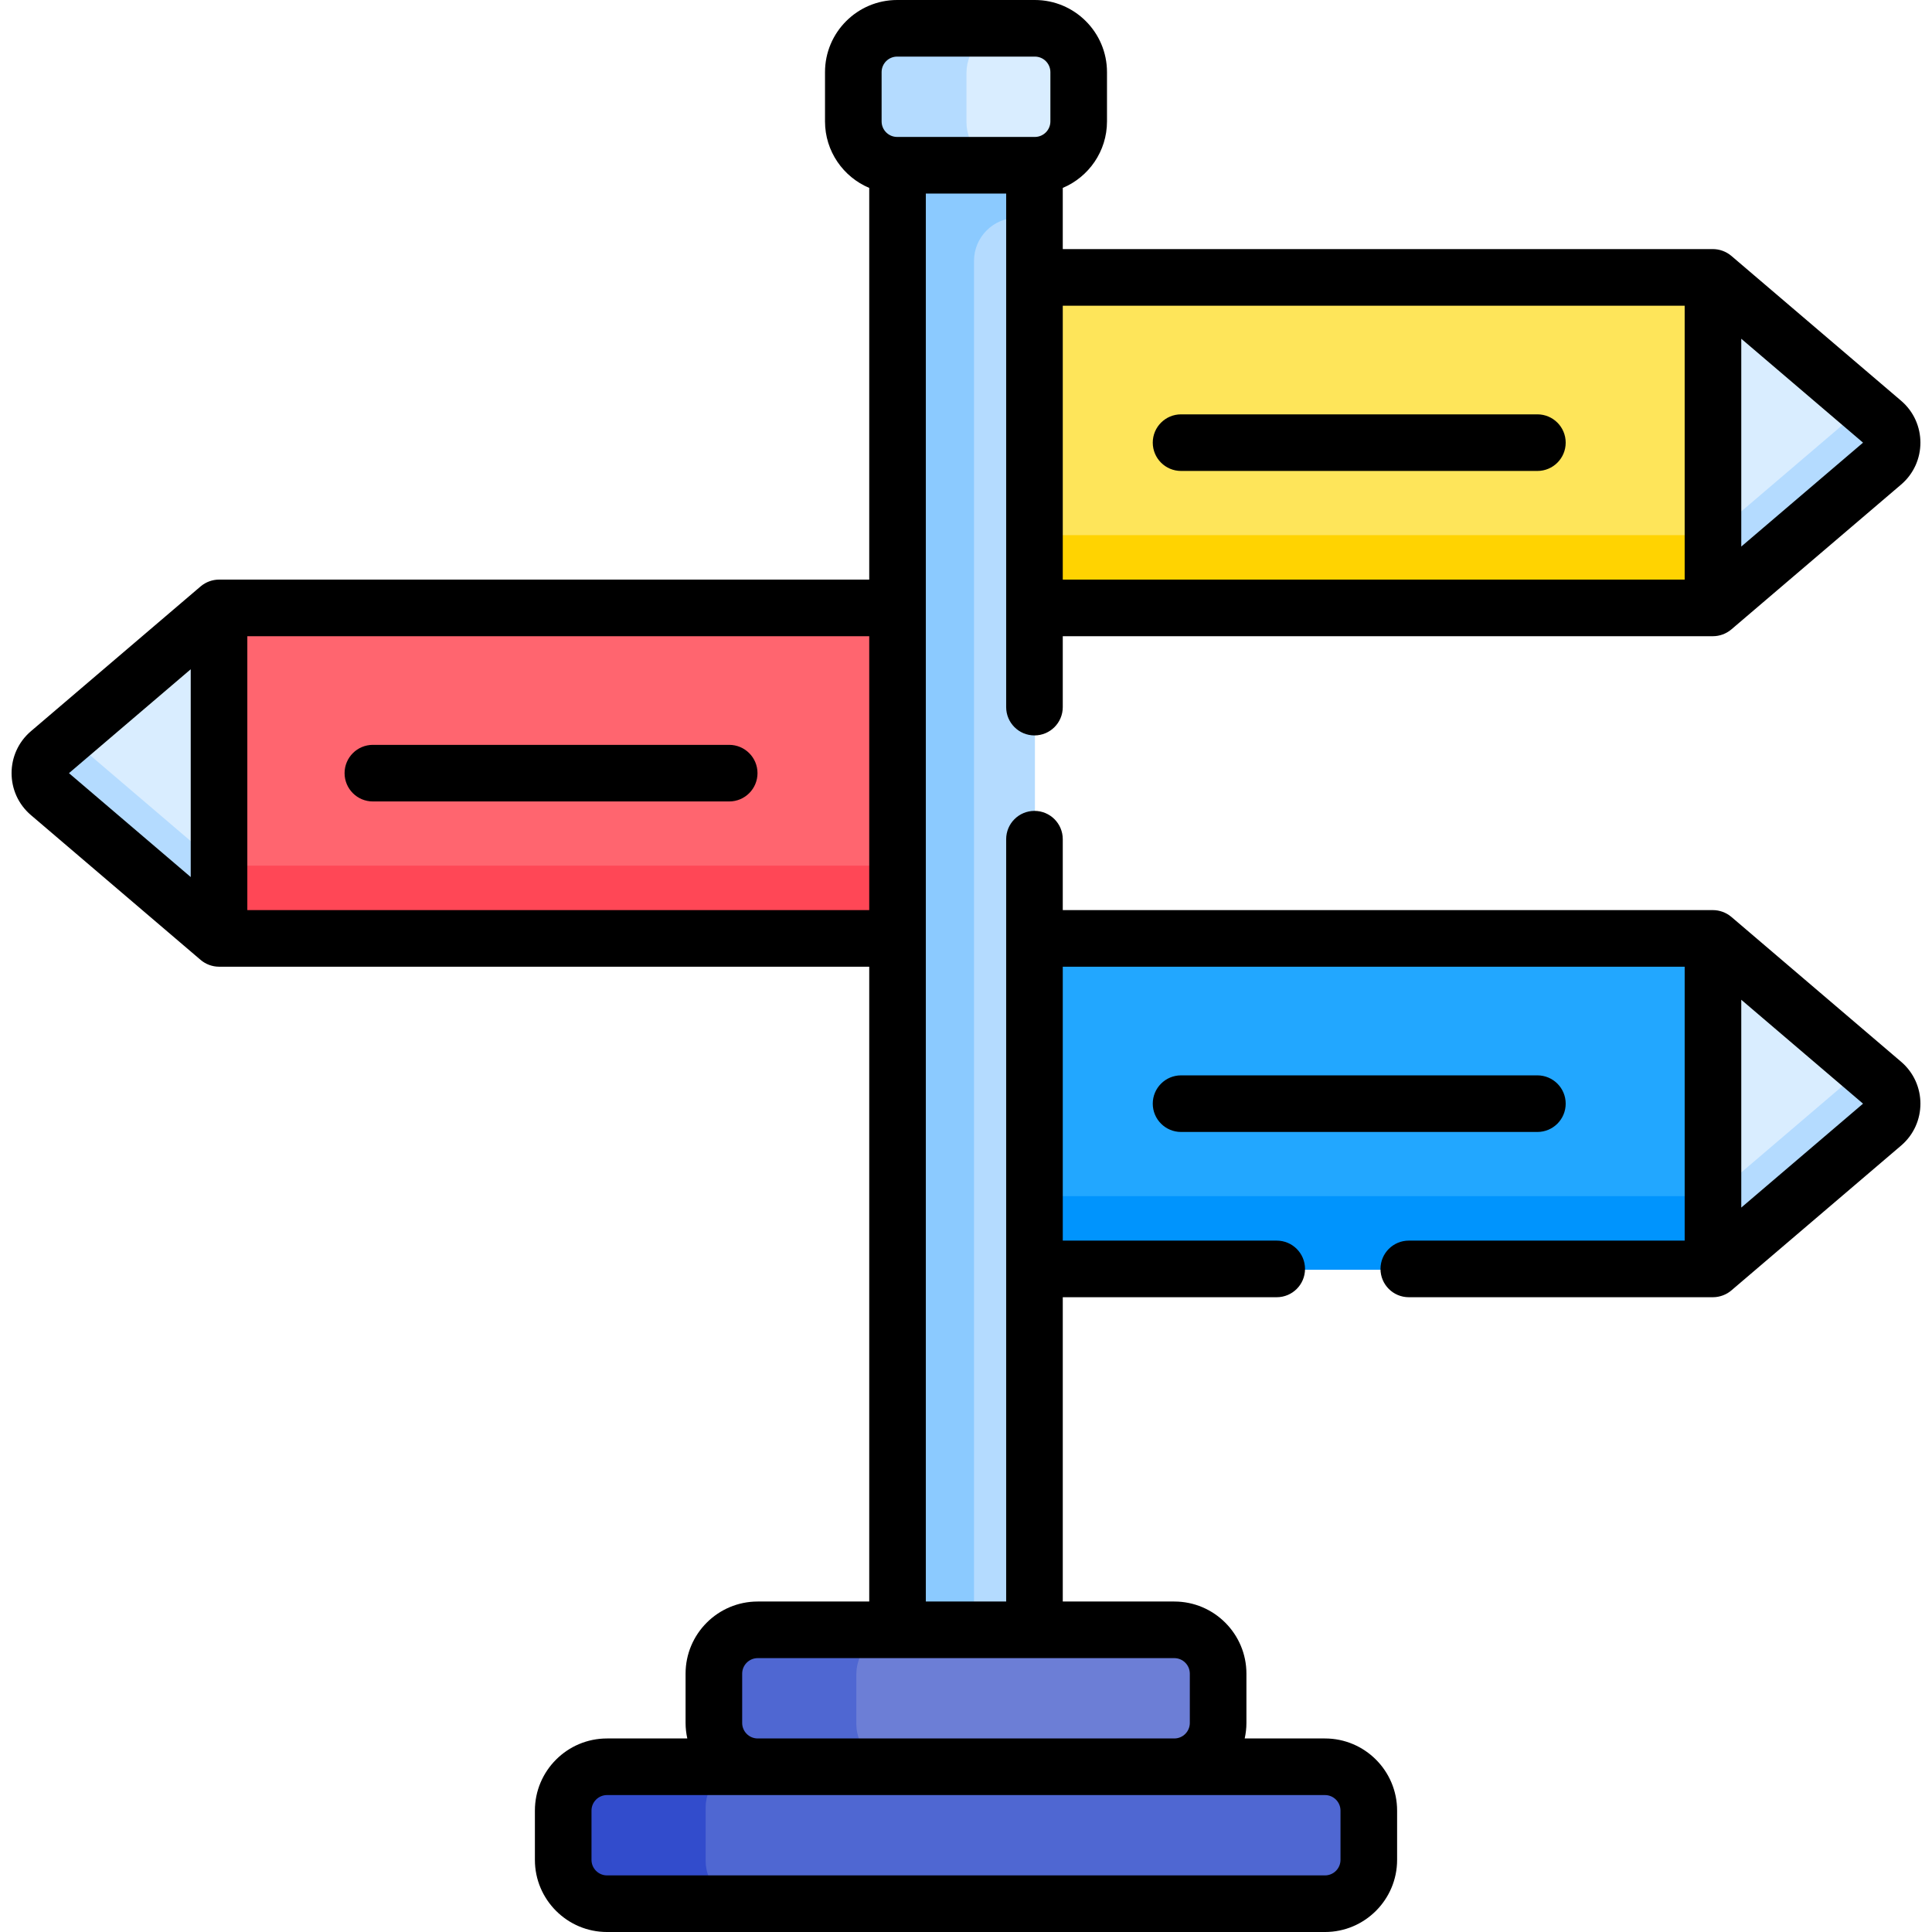
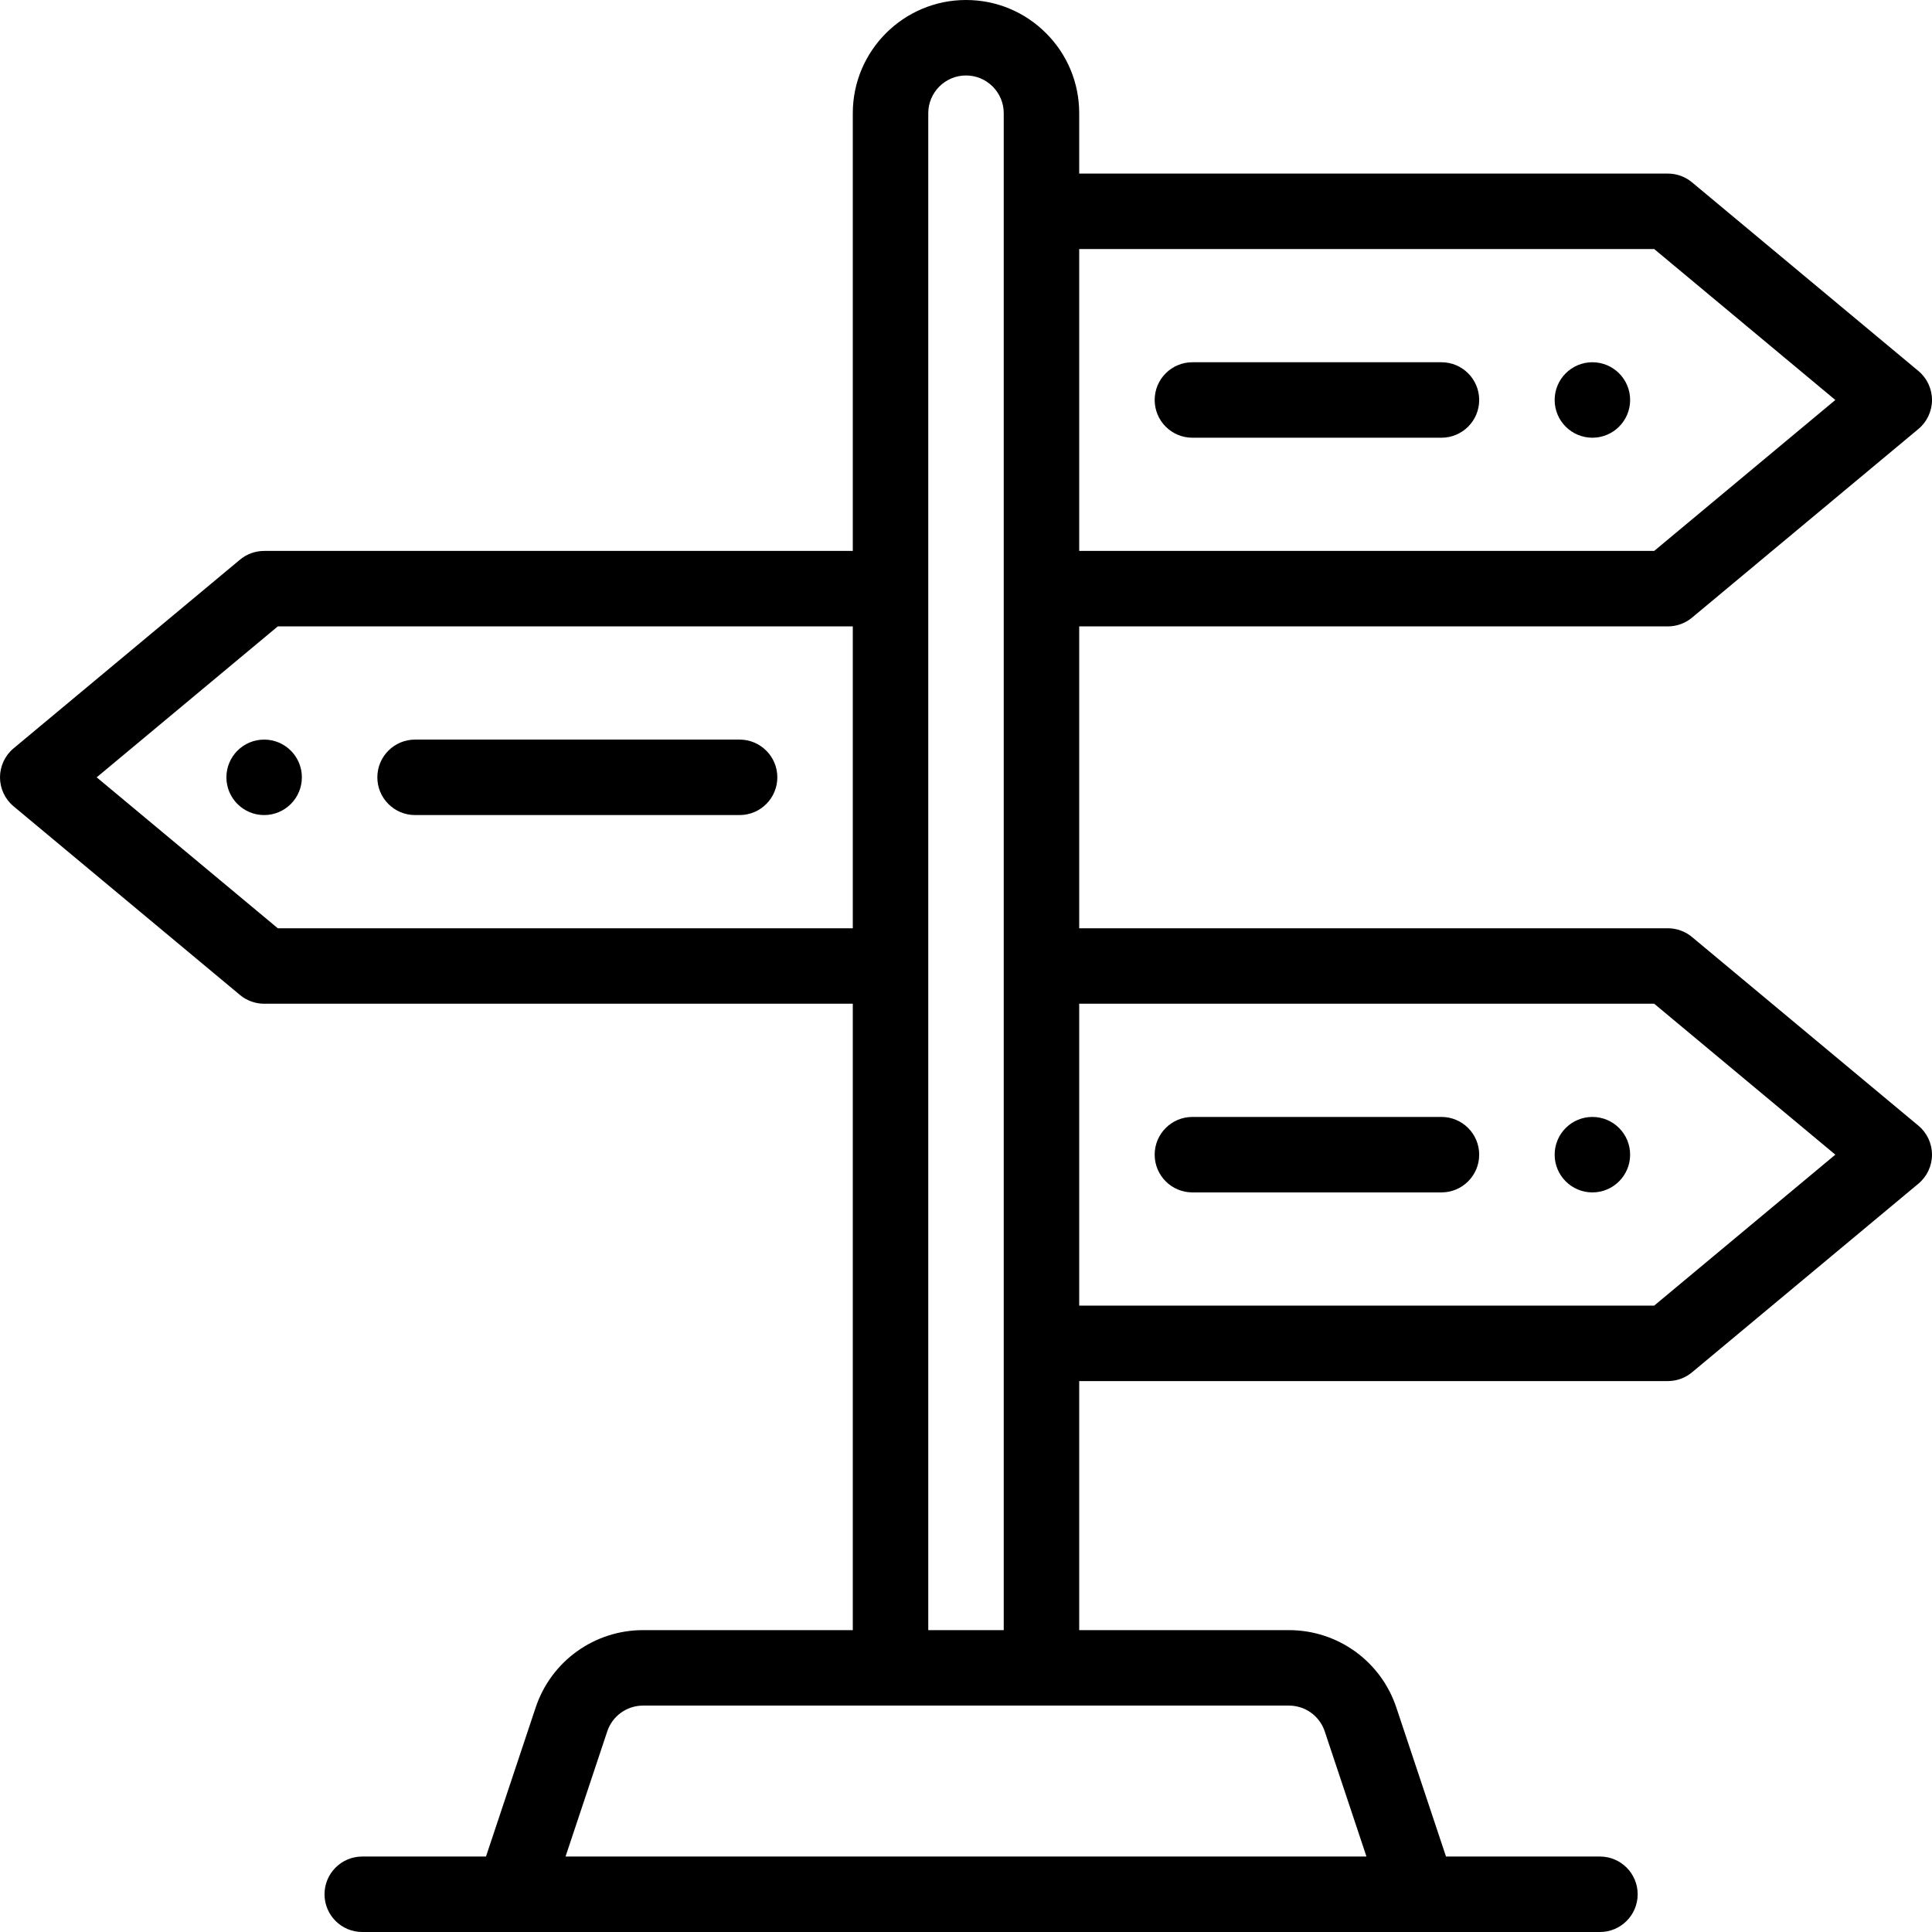
- <svg xmlns="http://www.w3.org/2000/svg" id="Capa_1" enable-background="new 0 0 512.002 512.002" height="512" viewBox="0 0 512.002 512.002" width="512">
-   <path d="m268.264 73.734h185.816v87.588h-185.816z" fill="#fee55a" />
-   <path d="m499.066 112.121-44.986-38.387v87.588l44.986-38.388c3.325-2.838 3.325-7.975 0-10.813z" fill="#d9edff" />
-   <path d="m268.264 248.909h185.816v87.588h-185.816z" fill="#22a7ff" />
-   <path d="m499.066 287.297-44.986-38.388v87.588l44.986-38.388c3.325-2.837 3.325-7.975 0-10.812z" fill="#d9edff" />
-   <path d="m58.168 161.321h184.595v87.588h-184.595z" fill="#ff656f" transform="matrix(-1 0 0 -1 300.932 410.23)" />
-   <path d="m13.183 210.521 44.985 38.388v-87.588l-44.985 38.388c-3.325 2.837-3.325 7.975 0 10.812z" fill="#d9edff" />
-   <path d="m268.264 141.821h185.816v19.5h-185.816z" fill="#ffd301" />
-   <path d="m499.066 112.121-5.091-4.344-39.895 34.044v19.5l44.985-38.388c3.326-2.837 3.326-7.974.001-10.812z" fill="#b4dbff" />
-   <path d="m268.264 316.997h185.816v19.5h-185.816z" fill="#0094fd" />
-   <path d="m499.066 287.296-5.091-4.344-39.895 34.044v19.5l44.985-38.388c3.326-2.836 3.326-7.974.001-10.812z" fill="#b4dbff" />
-   <path d="m58.168 229.409h184.595v19.5h-184.595z" fill="#ff4756" />
-   <path d="m13.183 199.709c-3.325 2.837-3.325 7.975 0 10.812l44.985 38.388v-19.5l-39.895-34.044z" fill="#b4dbff" />
-   <path d="m237.979 37.935h36.29v398h-36.29z" fill="#b4dbff" />
-   <path d="m237.979 37.935v398h20.145v-366.787c0-6.311 5.116-11.427 11.427-11.427h4.718v-19.786z" fill="#8bcaff" />
-   <path d="m311.325 432.142h-110.402c-6.415 0-11.614 5.2-11.614 11.615v13.061c0 6.415 5.2 11.615 11.615 11.615h110.401c6.415 0 11.615-5.2 11.615-11.615v-13.061c0-6.415-5.201-11.615-11.615-11.615z" fill="#6c7ed6" />
-   <path d="m226.934 456.817v-13.06c0-6.415 5.2-11.615 11.615-11.615h-37.625c-6.415 0-11.615 5.2-11.615 11.615v13.06c0 6.415 5.2 11.615 11.615 11.615h37.625c-6.415 0-11.615-5.2-11.615-11.615z" fill="#4f67d2" />
-   <path d="m285.989 32.395v-13.061c0-6.415-5.2-11.615-11.615-11.615h-36.499c-6.415 0-11.614 5.2-11.614 11.615v13.061c0 6.415 5.2 11.615 11.615 11.615h36.499c6.413 0 11.614-5.2 11.614-11.615z" fill="#d9edff" />
-   <path d="m256.124 32.395v-13.061c0-6.415 5.2-11.615 11.614-11.615h-29.864c-6.415 0-11.615 5.2-11.615 11.615v13.061c0 6.415 5.2 11.615 11.615 11.615h29.864c-6.414 0-11.614-5.2-11.614-11.615z" fill="#b4dbff" />
-   <path d="m351.257 467.432h-190.266c-6.415 0-11.615 5.2-11.615 11.615v14.061c0 6.415 5.2 11.615 11.615 11.615h190.266c6.414 0 11.615-5.2 11.615-11.615v-14.061c0-6.415-5.201-11.615-11.615-11.615z" fill="#4f67d2" />
-   <path d="m187.002 493.107v-14.061c0-6.415 5.2-11.615 11.615-11.615h-37.625c-6.415 0-11.615 5.2-11.615 11.615v14.061c0 6.415 5.2 11.615 11.615 11.615h37.625c-6.415 0-11.615-5.2-11.615-11.615z" fill="#324ccc" />
-   <path d="m58.044 153.602c-1.739 0-3.486.633-4.833 1.769-.011.01-.024.016-.036.026l-44.984 38.387c-6.835 5.833-6.827 16.396-.001 22.222h.001l44.985 38.388c1.307 1.109 3.044 1.793 4.862 1.795h.006 172.312v168.233h-29.556c-10.54 0-19.115 8.575-19.115 19.115v13.061c0 1.414.165 2.788.458 4.115h-21.275c-10.54 0-19.114 8.575-19.114 19.115v13.061c0 10.54 8.574 19.115 19.114 19.115h190.267c10.54 0 19.114-8.575 19.114-19.115v-13.061c0-10.54-8.574-19.115-19.114-19.115h-21.276c.292-1.327.458-2.701.458-4.115v-13.061c0-10.54-8.574-19.115-19.114-19.115h-29.556v-80.645h56.7c4.143 0 7.5-3.358 7.5-7.5s-3.357-7.5-7.5-7.5h-56.7v-72.588h164.811v72.588h-73.11c-4.143 0-7.5 3.358-7.5 7.5s3.357 7.5 7.5 7.5h80.61.004c1.831-.002 3.611-.714 4.864-1.795l44.987-38.388c6.833-5.832 6.826-16.396 0-22.222h-.001l-44.986-38.388c-.011-.01-.024-.017-.035-.026-1.363-1.15-3.141-1.769-4.833-1.769h-.022-.01-172.28v-18.793c0-4.142-3.357-7.5-7.5-7.5s-7.5 3.358-7.5 7.5v26.293 175.733h-21.29c0-8.248 0-361.865 0-373.132h21.29v136.105c0 4.142 3.357 7.5 7.5 7.5s7.5-3.358 7.5-7.5v-18.794h172.311.004c1.756-.002 3.494-.646 4.816-1.758.016-.013.032-.024.047-.037l44.987-38.388c6.833-5.832 6.826-16.396 0-22.222h-.001l-44.986-38.388c-.011-.01-.024-.017-.035-.026-1.368-1.155-3.145-1.769-4.833-1.769h-.026s-.002 0-.003 0h-172.281v-16.214c6.878-2.897 11.72-9.705 11.72-17.624v-13.06c0-10.54-8.575-19.115-19.115-19.115h-36.5c-10.54 0-19.114 8.575-19.114 19.115v13.061c0 7.919 4.842 14.727 11.72 17.624v103.802zm-40.117 50.994.002.001zm32.617 27.833-32.267-27.534 32.267-27.534zm410.913 32.519 32.268 27.535-32.268 27.535zm0-175.175 32.268 27.535-32.268 27.535zm-179.811-8.759h164.811v72.588h-164.811zm-216.102 160.175v-72.587h164.812v72.587zm285.59 234.523c2.269 0 4.114 1.846 4.114 4.115v13.061c0 2.269-1.846 4.115-4.114 4.115h-190.266c-2.269 0-4.114-1.846-4.114-4.115v-13.061c0-2.269 1.846-4.115 4.114-4.115zm-117.498-456.597c0-2.269 1.846-4.115 4.114-4.115h36.5c2.27 0 4.115 1.846 4.115 4.115v13.061c0 2.269-1.846 4.115-4.115 4.115h-.104-36.29-.104c-2.27 0-4.115-1.846-4.115-4.115v-13.061zm77.566 420.307c2.269 0 4.114 1.846 4.114 4.115v13.061c0 2.269-1.846 4.115-4.114 4.115h-110.402c-2.27 0-4.115-1.846-4.115-4.115v-13.061c0-2.269 1.846-4.115 4.115-4.115z" />
-   <path d="m407.426 109.808h-94.431c-4.143 0-7.5 3.358-7.5 7.5s3.357 7.5 7.5 7.5h94.431c4.143 0 7.5-3.358 7.5-7.5s-3.357-7.5-7.5-7.5z" />
-   <path d="m414.926 292.483c0-4.142-3.357-7.5-7.5-7.5h-94.431c-4.143 0-7.5 3.358-7.5 7.5s3.357 7.5 7.5 7.5h94.431c4.143 0 7.5-3.358 7.5-7.5z" />
-   <path d="m193.247 197.395h-94.431c-4.143 0-7.5 3.358-7.5 7.5s3.357 7.5 7.5 7.5h94.431c4.143 0 7.5-3.358 7.5-7.5s-3.358-7.5-7.5-7.5z" />
+ <svg xmlns="http://www.w3.org/2000/svg" version="1.1" id="Capa_1" x="0px" y="0px" viewBox="0 0 512 512" style="enable-background:new 0 0 512 512;" xml:space="preserve">
+   <g>
+     <g>
+       <path d="M422,96c-5.52,0-10,4.48-10,10s4.48,10,10,10c5.52,0,10-4.48,10-10S427.52,96,422,96z" />
+     </g>
+   </g>
+   <g>
+     <g>
+       <path d="M422,296c-5.52,0-10,4.48-10,10c0,5.52,4.48,10,10,10c5.52,0,10-4.48,10-10C432,300.48,427.52,296,422,296z" />
+     </g>
+   </g>
+   <g>
+     <g>
+       <path d="M70,196c-5.52,0-10,4.48-10,10s4.48,10,10,10s10-4.48,10-10S75.52,196,70,196z" />
+     </g>
+   </g>
+   <g>
+     <g>
+       <path d="M508.401,298.318l-60-50C446.604,246.82,444.34,246,442,246H286v-80h156c2.34,0,4.604-0.82,6.401-2.318l60-50    c2.28-1.9,3.599-4.714,3.599-7.682s-1.318-5.782-3.599-7.682l-60-50C446.604,46.82,444.34,46,442,46H286V30    c0-8.01-3.121-15.543-8.79-21.212C271.542,3.121,264.01,0,256,0c-16.542,0-30,13.458-30,30v116H70    c-2.339,0-4.604,0.82-6.402,2.318l-60,50C1.318,200.218,0,203.032,0,206s1.318,5.782,3.598,7.682l60,50    C65.396,265.18,67.661,266,70,266h156v166h-55.58c-12.941,0-24.381,8.247-28.467,20.518L128.792,492H96c-5.523,0-10,4.477-10,10    s4.477,10,10,10c2.561,0,326.153,0,328,0c5.522,0,10-4.477,10-10s-4.478-10-10-10h-40.793l-13.159-39.478    C365.962,440.247,354.521,432,341.58,432H286v-66h156c2.34,0,4.604-0.82,6.401-2.318l60-50c2.28-1.9,3.599-4.714,3.599-7.682    S510.682,300.218,508.401,298.318z M286,66h152.38l48,40l-48,40H286V66z M246,30c0-5.514,4.486-10,10-10    c2.668,0,5.179,1.041,7.068,2.931c1.891,1.89,2.932,4.4,2.932,7.069v402h-20V30z M73.621,246l-48-40l48-40H226v80H73.621z     M341.58,452c4.316,0,8.13,2.748,9.493,6.843L362.126,492H149.874l11.054-33.161c1.362-4.09,5.177-6.839,9.492-6.839H341.58z     M438.38,346H286v-80h152.38l48,40L438.38,346z" />
+     </g>
+   </g>
+   <g>
+     <g>
+       <path d="M382,96h-66c-5.522,0-10,4.477-10,10s4.478,10,10,10h66c5.522,0,10-4.477,10-10S387.522,96,382,96z" />
+     </g>
+   </g>
+   <g>
+     <g>
+       <path d="M382,296h-66c-5.522,0-10,4.477-10,10s4.478,10,10,10h66c5.522,0,10-4.477,10-10S387.522,296,382,296z" />
+     </g>
+   </g>
+   <g>
+     <g>
+       <path d="M196,196h-86c-5.523,0-10,4.477-10,10s4.477,10,10,10h86c5.523,0,10-4.477,10-10S201.523,196,196,196z" />
+     </g>
+   </g>
+   <g>
+ </g>
+   <g>
+ </g>
+   <g>
+ </g>
+   <g>
+ </g>
+   <g>
+ </g>
+   <g>
+ </g>
+   <g>
+ </g>
+   <g>
+ </g>
+   <g>
+ </g>
+   <g>
+ </g>
+   <g>
+ </g>
+   <g>
+ </g>
+   <g>
+ </g>
+   <g>
+ </g>
+   <g>
+ </g>
</svg>
